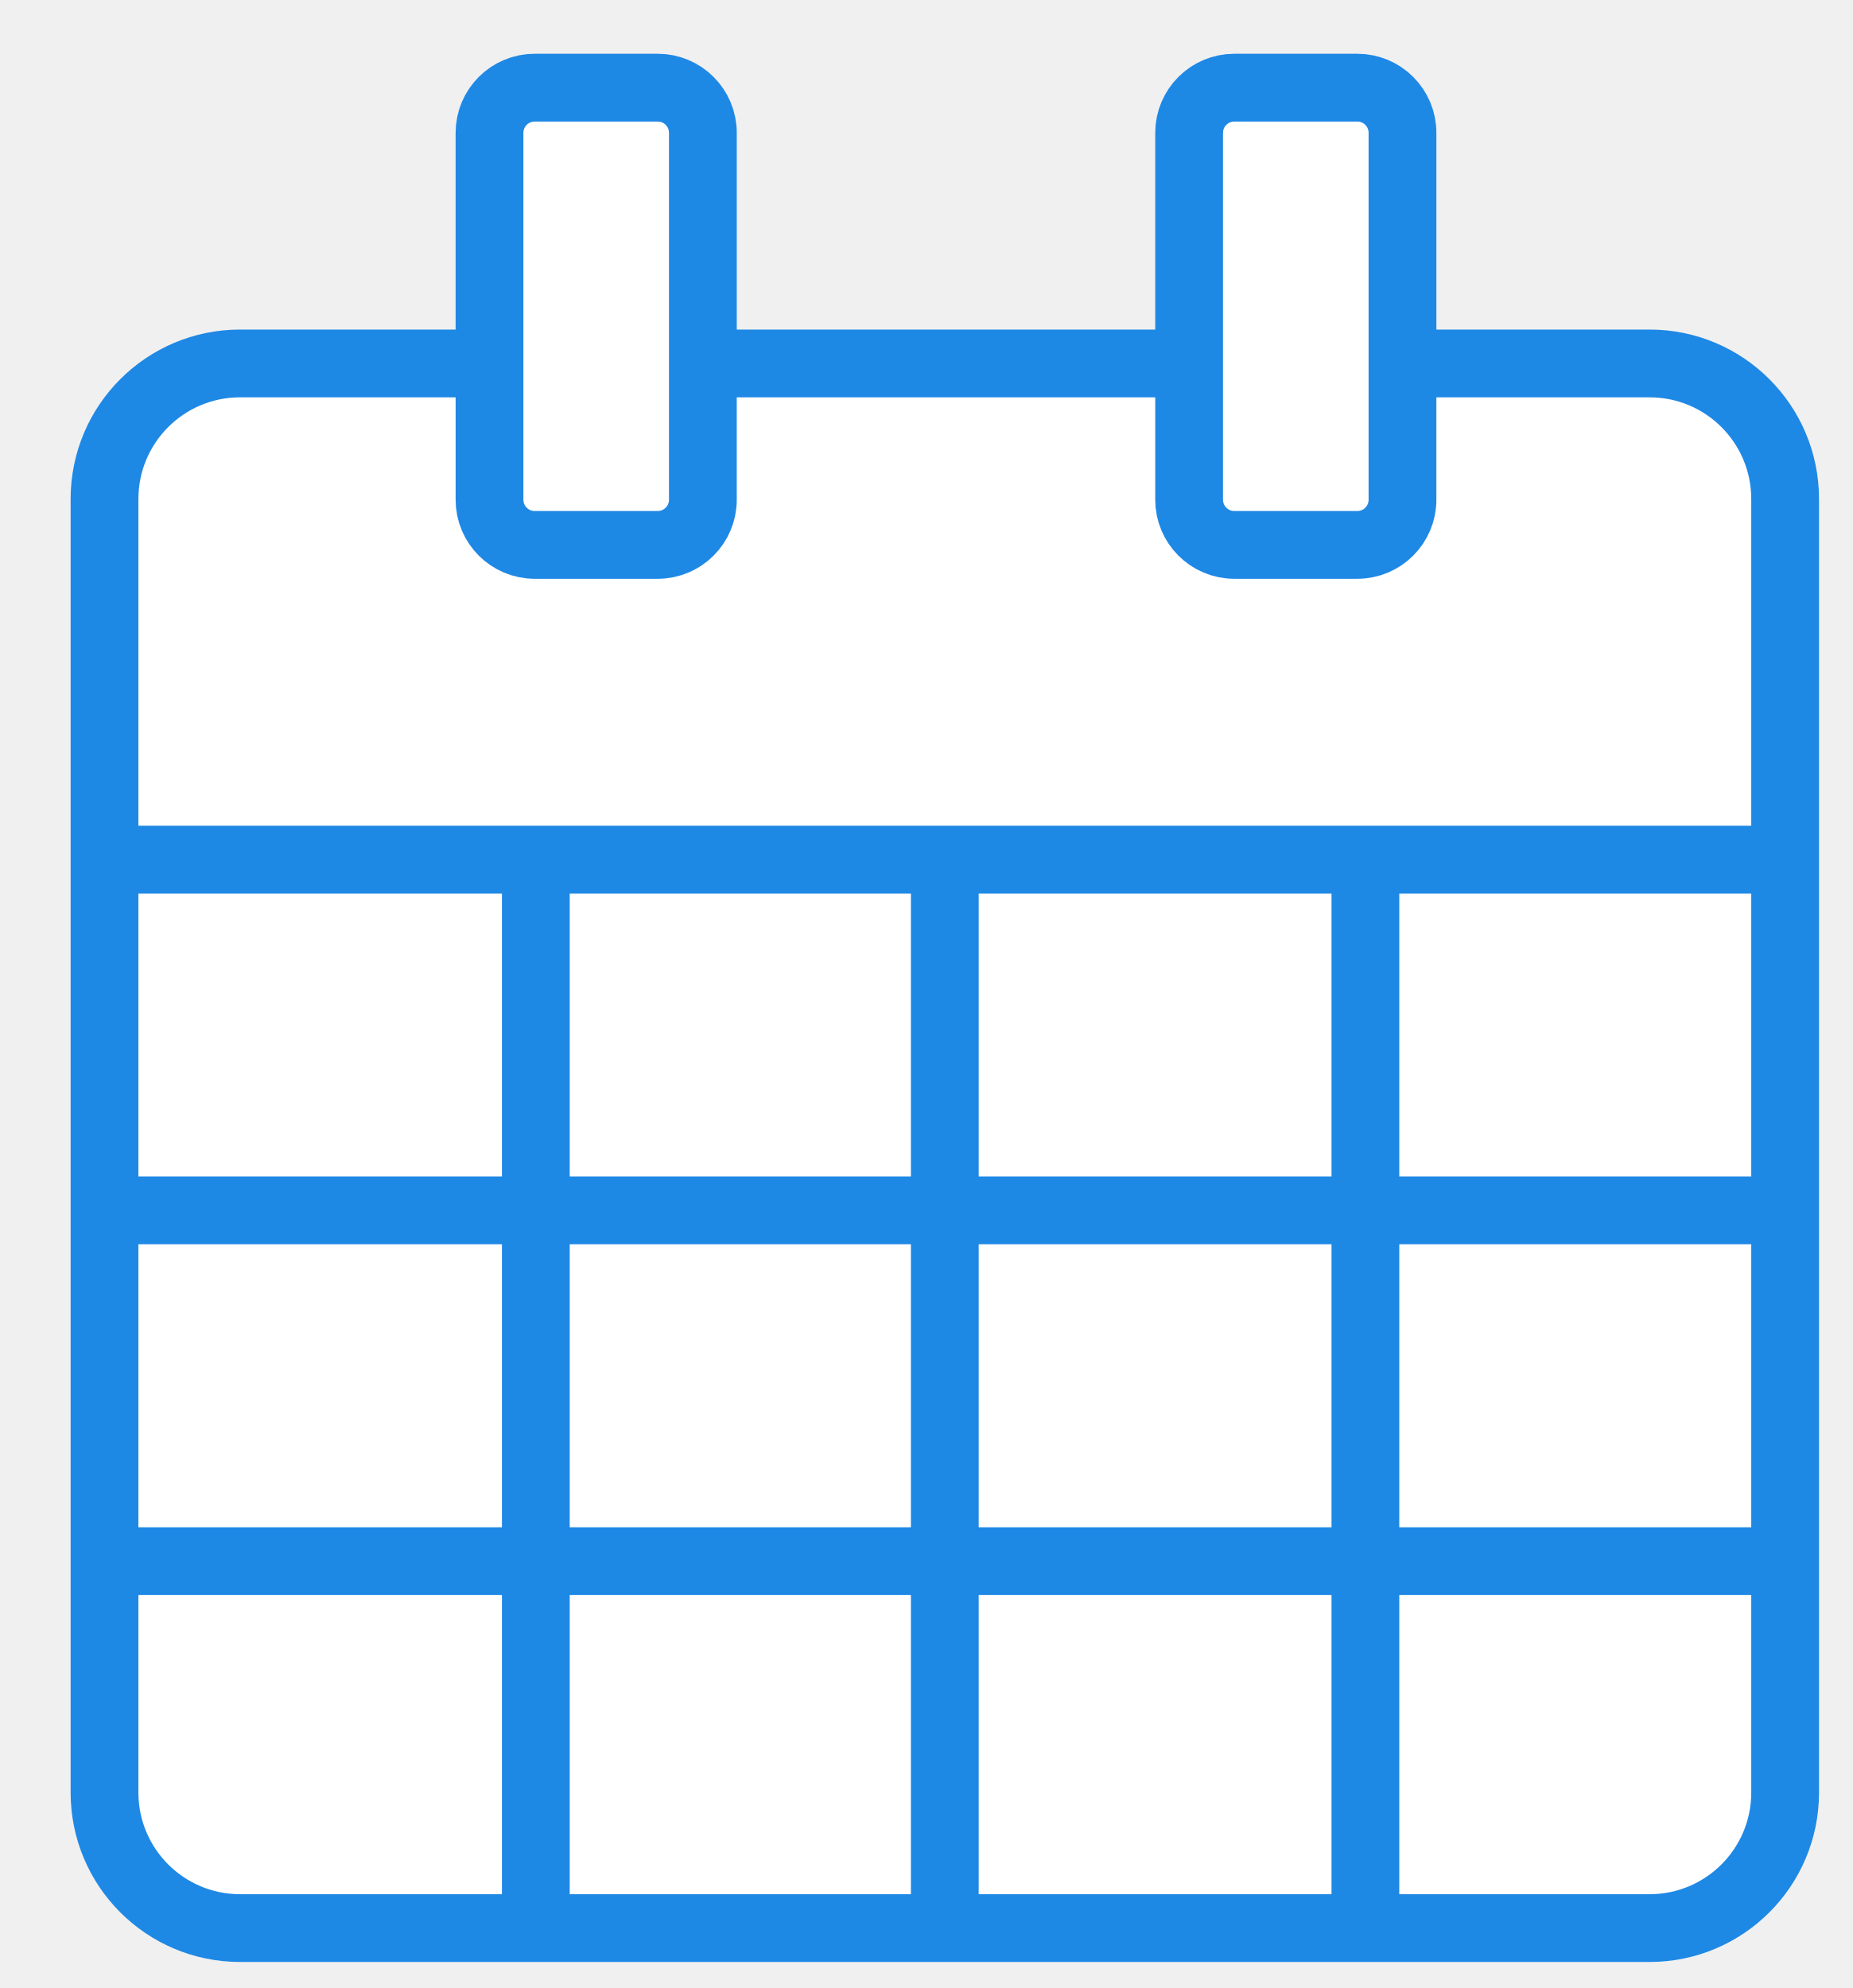
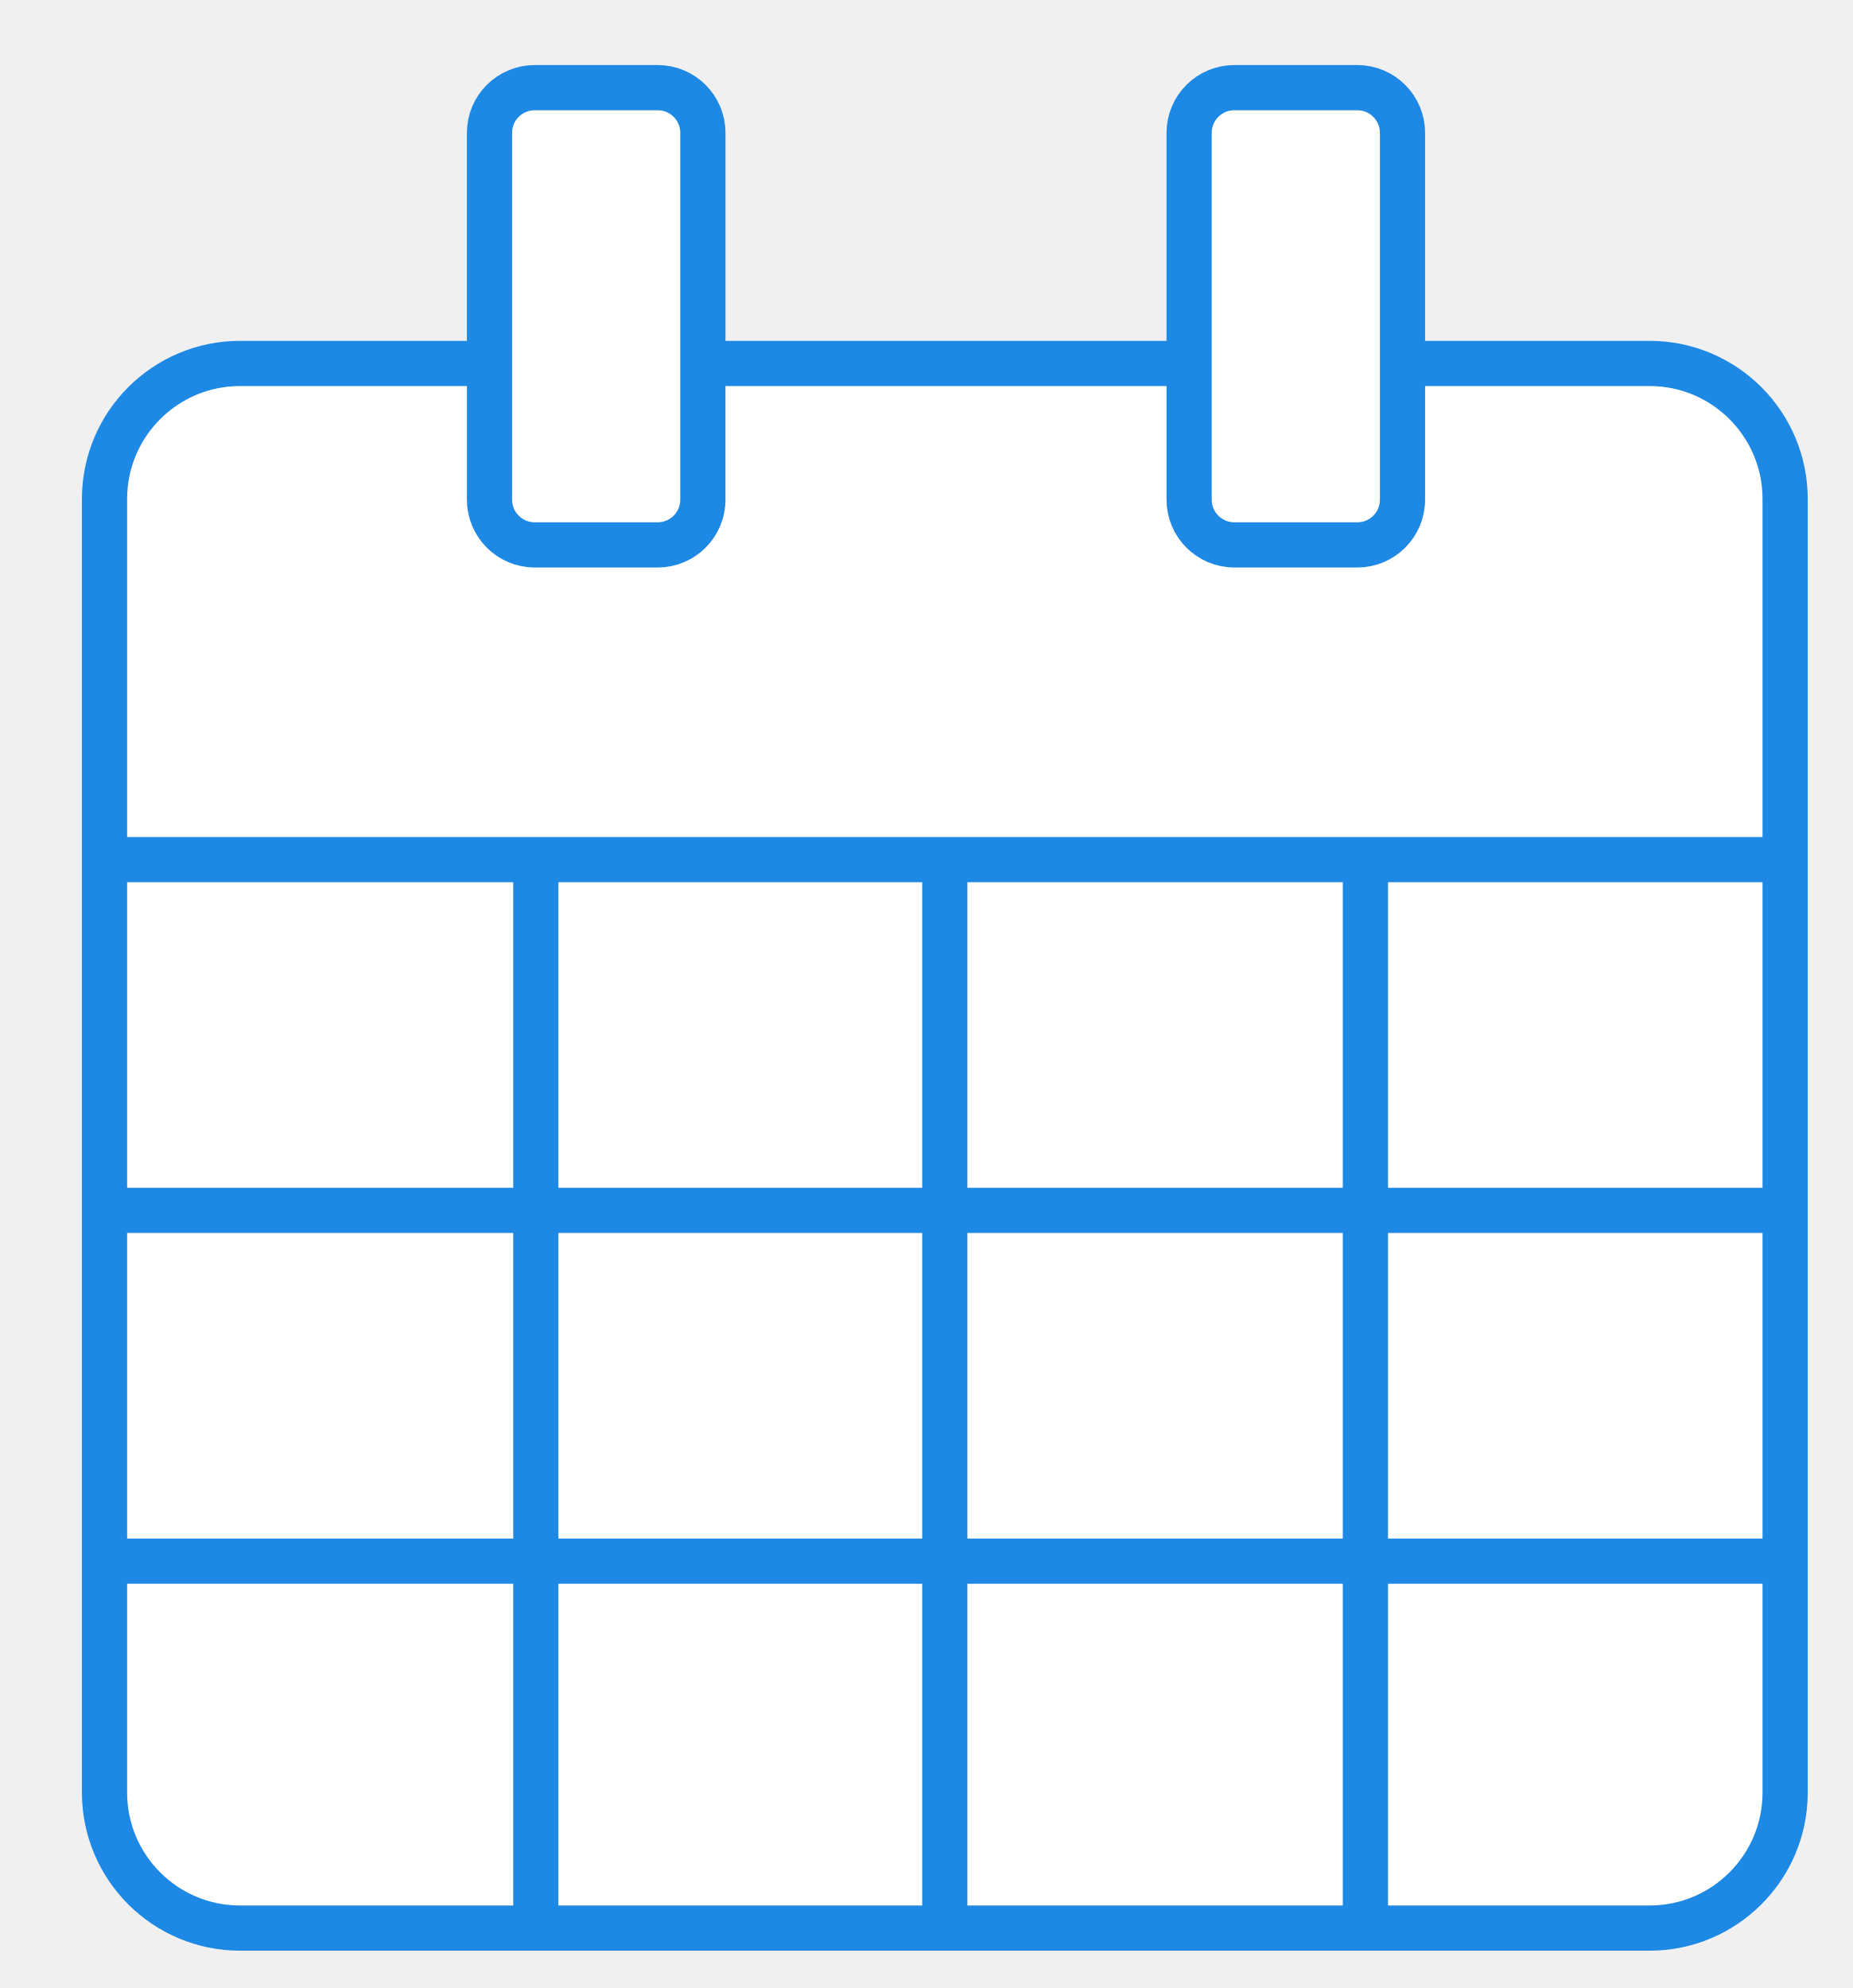
<svg xmlns="http://www.w3.org/2000/svg" width="41" height="44" viewBox="0 0 41 44">
-   <g fill="none" fill-rule="evenodd" stroke="#1E88E5" stroke-width="1.5" transform="translate(1.763 1.94)">
+   <g fill="none" fill-rule="evenodd" stroke="#1E88E5" strokeWidth="1.5" transform="translate(1.763 1.94)">
    <rect width="37.193" height="34.63" x=".55" y="6.104" fill="#FFF" rx="3" />
    <path d="M.55 17.086L37.743 17.086M.55 24.849L37.743 24.849" />
    <path d="M-1.888 28.751L22.078 28.751" transform="rotate(90 10.095 28.751)" />
    <path d="M7.163 28.751L31.129 28.751" transform="rotate(90 19.146 28.751)" />
    <path d="M16.471 28.751L40.437 28.751" transform="rotate(90 28.454 28.751)" />
    <path d="M0.55 32.613L37.743 32.613" />
    <rect width="4.722" height="10.12" x="9.07" fill="#FFF" rx="1" />
    <rect width="4.722" height="10.12" x="24.553" fill="#FFF" rx="1" />
  </g>
</svg>
